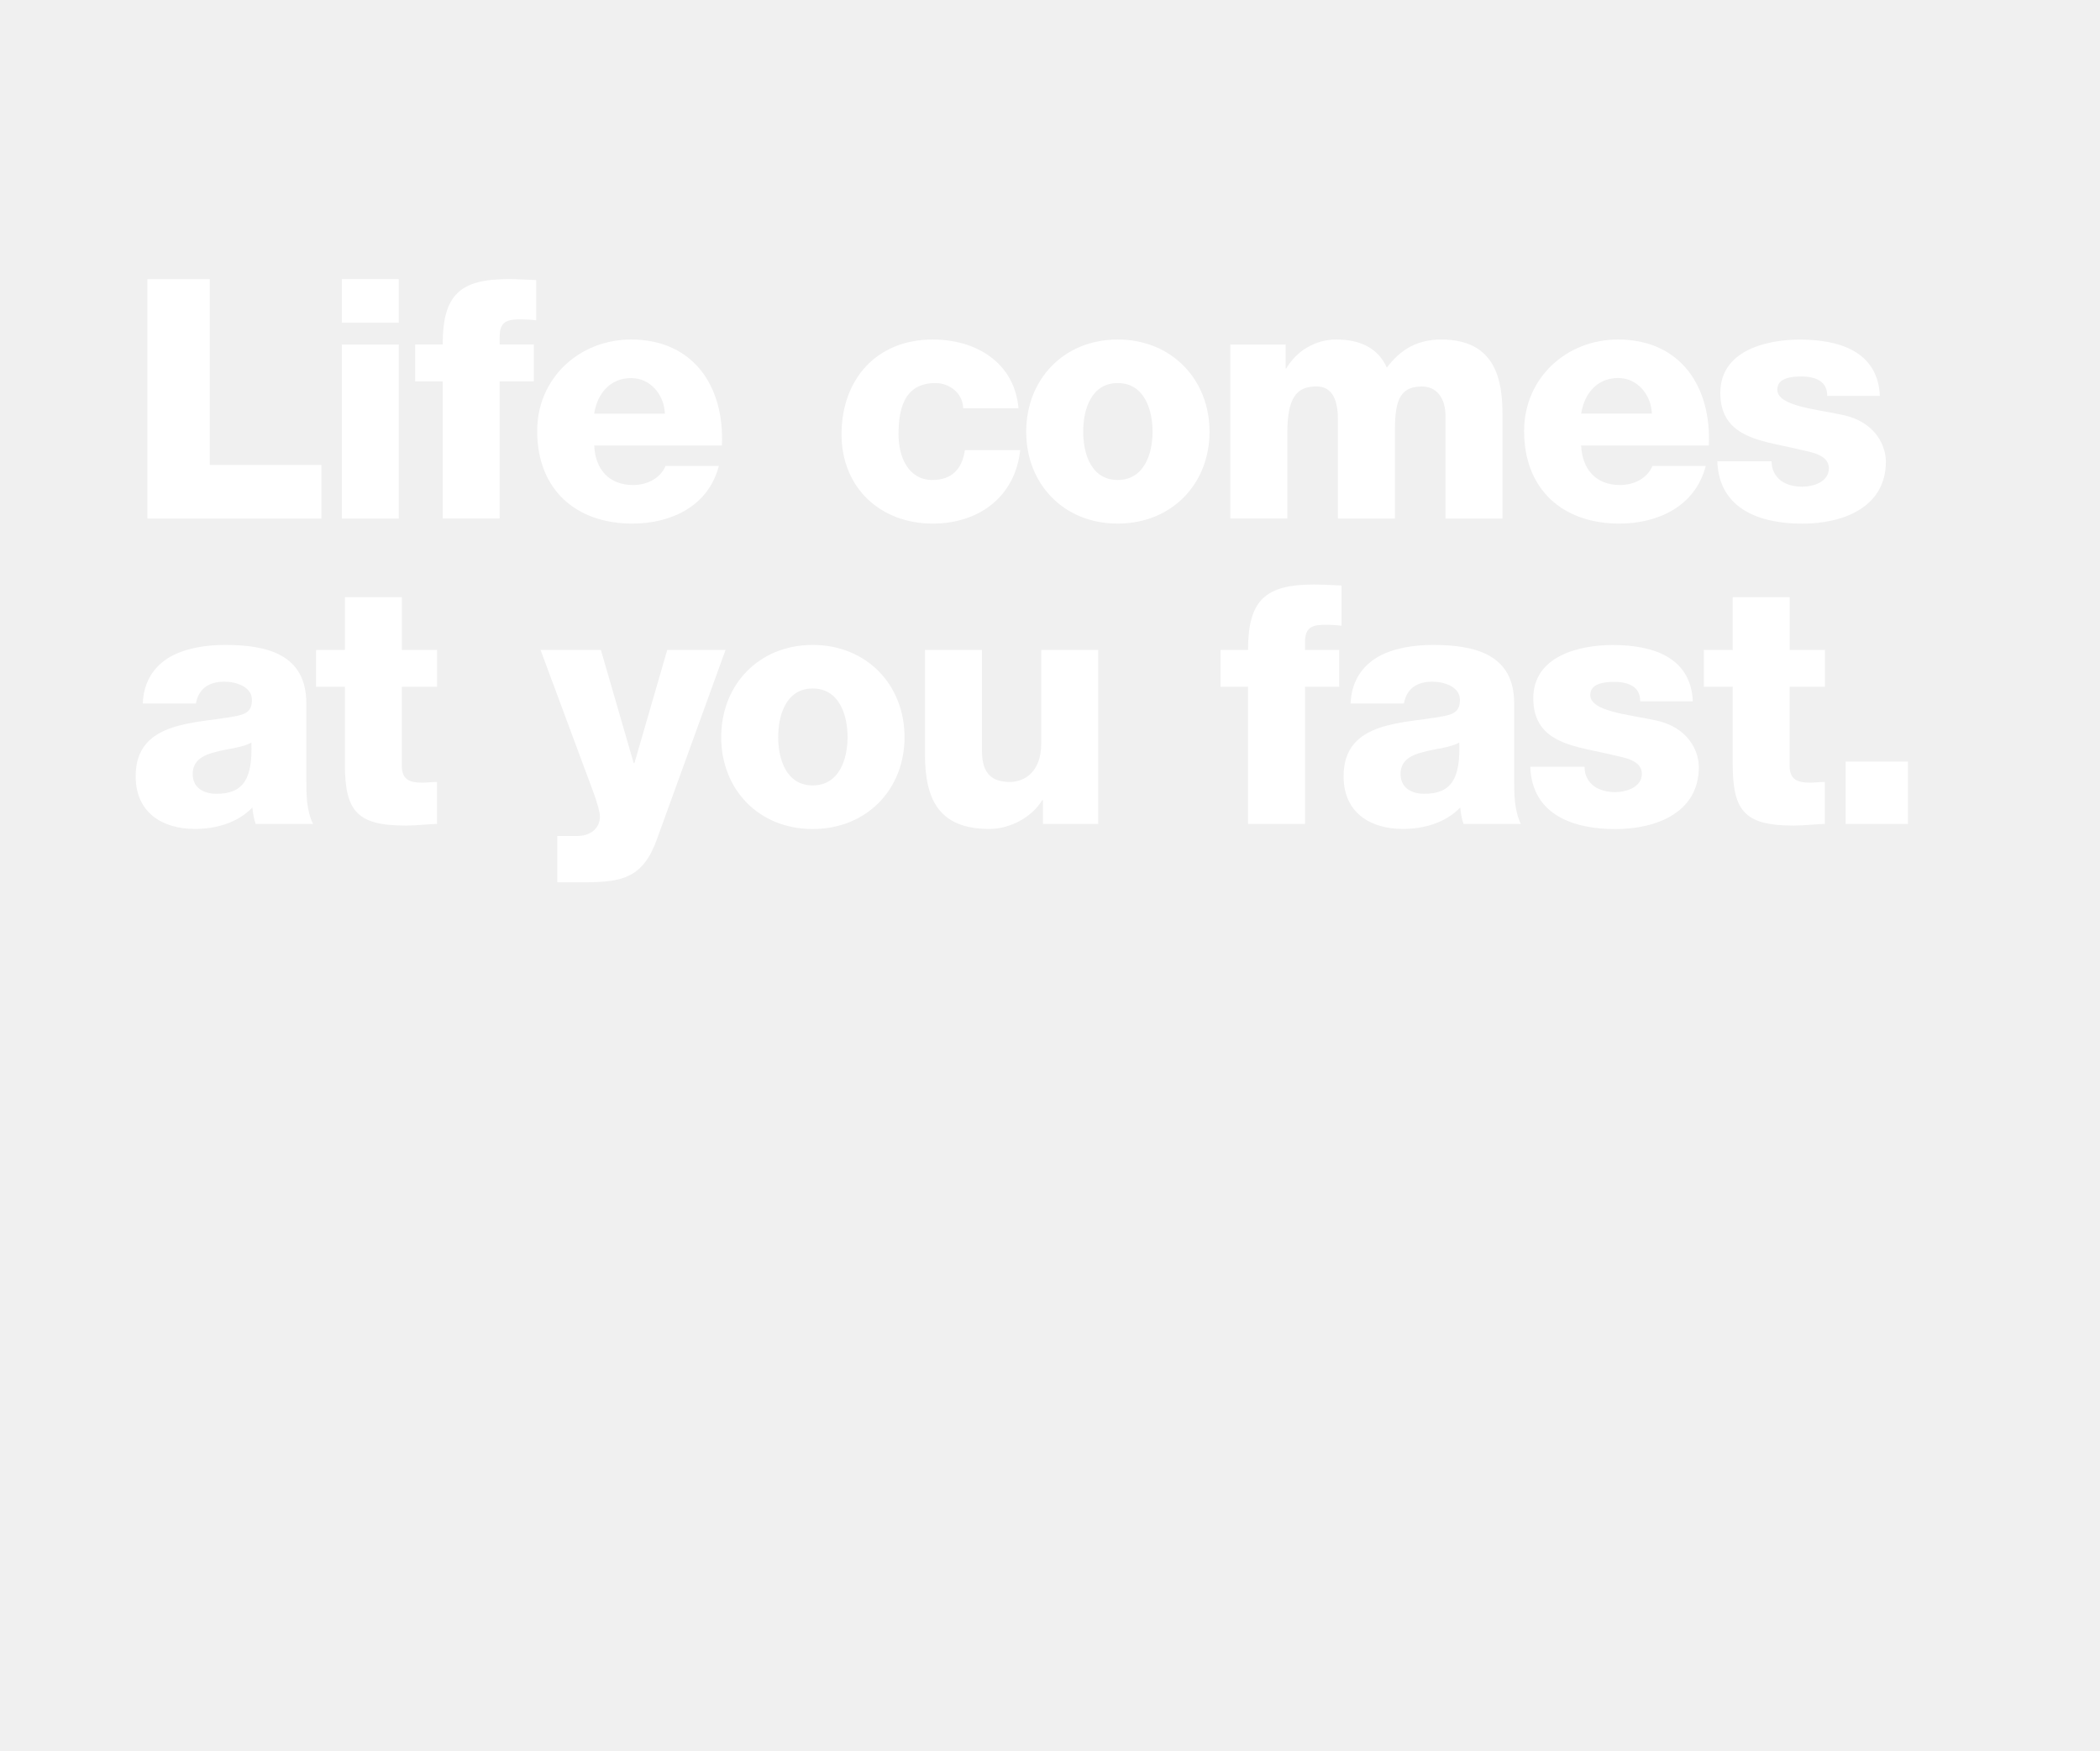
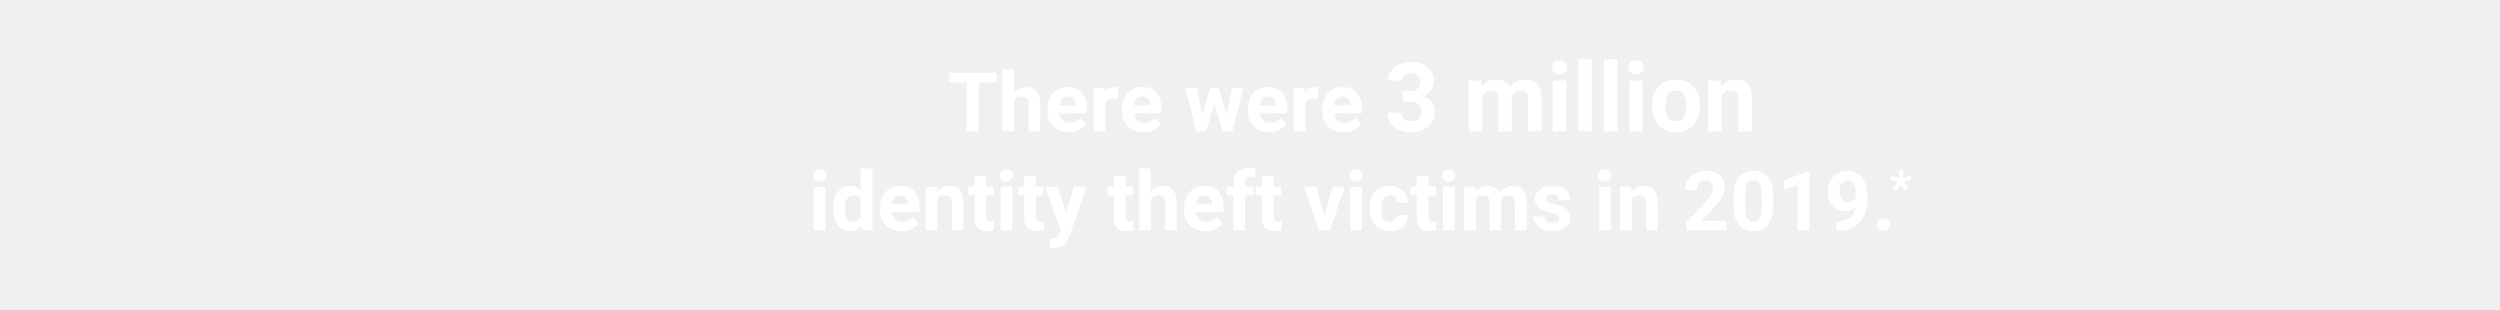
- <svg xmlns="http://www.w3.org/2000/svg" id="Layer_1" viewBox="0 0 300 250">
+ <svg xmlns="http://www.w3.org/2000/svg" id="Layer_1" viewBox="0 0 728 90">
  <style>.st0{fill:#fff}</style>
-   <path class="st0" d="M21.06 39.87h8.91V66.4h15.94v7.66H21.06V39.87zM56.97 46.09h-8.14v-6.23h8.14v6.23zm-8.14 3.12h8.14v24.85h-8.14V49.21zM63.24 54.47h-3.93V49.2h3.93c0-7.13 2.49-9.34 9.43-9.34 1.29 0 2.63.1 3.93.14v5.75c-.77-.1-1.48-.14-2.2-.14-1.87 0-3.02.24-3.02 2.49v1.1h4.88v5.27h-4.88v19.58h-8.14V54.47zM84.89 63.62c.14 3.4 2.11 5.65 5.55 5.65 1.96 0 3.88-.91 4.64-2.73h7.61c-1.48 5.75-6.8 8.24-12.35 8.24-8.09 0-13.6-4.88-13.6-13.22 0-7.61 6.08-13.07 13.41-13.07 8.91 0 13.36 6.7 12.98 15.13H84.89zm10.1-4.55c-.14-2.78-2.11-5.07-4.84-5.07-2.87 0-4.79 2.06-5.27 5.08h10.11zM137.6 58.3c-.05-2.11-1.92-3.59-3.97-3.59-4.55 0-5.27 3.88-5.27 7.33 0 3.21 1.39 6.51 4.84 6.51 2.83 0 4.26-1.63 4.64-4.26h7.9c-.72 6.66-5.89 10.49-12.5 10.49-7.47 0-13.02-5.12-13.02-12.74 0-7.9 5.03-13.55 13.02-13.55 6.18 0 11.68 3.26 12.26 9.82h-7.9zM159.67 48.49c7.71 0 13.12 5.7 13.12 13.17s-5.41 13.12-13.12 13.12-13.07-5.65-13.07-13.12 5.36-13.17 13.07-13.17zm0 20.06c3.78 0 4.98-3.73 4.98-6.9s-1.2-6.94-4.98-6.94c-3.78 0-4.93 3.78-4.93 6.94s1.15 6.9 4.93 6.9zM175.76 49.21h7.9v3.4h.1c1.48-2.49 4.12-4.12 7.13-4.12 3.11 0 5.89 1.01 7.23 4.02 1.96-2.63 4.41-4.02 7.76-4.02 7.9 0 8.76 5.98 8.76 10.73v14.84h-8.14v-14.6c0-2.68-1.29-4.26-3.4-4.26-3.5 0-3.83 2.68-3.83 6.7v12.16h-8.14V59.93c0-2.92-.86-4.74-3.06-4.74-2.92 0-4.17 1.68-4.17 6.75v12.11h-8.14V49.21zM225.88 63.62c.14 3.4 2.11 5.65 5.55 5.65 1.96 0 3.88-.91 4.64-2.73h7.61c-1.48 5.75-6.8 8.24-12.35 8.24-8.09 0-13.6-4.88-13.6-13.22 0-7.61 6.08-13.07 13.41-13.07 8.91 0 13.36 6.7 12.98 15.13h-18.24zm10.11-4.55c-.14-2.78-2.11-5.08-4.84-5.08-2.87 0-4.79 2.06-5.27 5.08h10.11zM253.08 65.87c0 1.25.53 2.15 1.34 2.78.77.57 1.87.86 3.02.86 1.58 0 3.83-.67 3.83-2.63 0-1.92-2.54-2.3-3.97-2.63-5.12-1.29-11.54-1.44-11.54-8.14 0-5.99 6.46-7.61 11.35-7.61 5.46 0 11.16 1.58 11.44 8.04h-7.52c0-1.05-.38-1.72-1.05-2.15-.67-.43-1.58-.62-2.58-.62-1.34 0-3.5.14-3.5 1.87 0 2.35 5.46 2.78 9.19 3.59 5.03 1.01 6.32 4.64 6.32 6.7 0 6.66-6.32 8.86-11.92 8.86-5.89 0-11.92-1.96-12.16-8.91h7.75z" />
+   <path class="st0" d="M290.25 24.04h-5.23v14.21h-3.52V24.04h-5.16v-2.85h13.9v2.85zM295.33 26.96c.9-1.08 2.03-1.62 3.39-1.62 2.75 0 4.14 1.6 4.18 4.79v8.12h-3.39v-8.03c0-.73-.16-1.26-.47-1.61s-.83-.52-1.56-.52c-.99 0-1.71.38-2.16 1.15v9.01h-3.39v-18h3.39v6.71zM311.3 38.49c-1.86 0-3.37-.57-4.54-1.71S305 34.12 305 32.22v-.33c0-1.27.25-2.41.74-3.42s1.19-1.78 2.09-2.32 1.93-.81 3.09-.81c1.73 0 3.1.55 4.1 1.64s1.49 2.64 1.49 4.65v1.38h-8.07c.11.83.44 1.49.99 1.99s1.25.75 2.09.75c1.3 0 2.32-.47 3.06-1.42l1.66 1.86c-.51.72-1.2 1.28-2.06 1.68s-1.83.62-2.88.62zm-.39-10.42c-.67 0-1.22.23-1.63.68-.42.46-.69 1.11-.8 1.95h4.71v-.27c-.02-.75-.22-1.34-.61-1.75-.4-.4-.95-.61-1.67-.61zM325.56 28.75c-.46-.06-.87-.09-1.22-.09-1.28 0-2.12.43-2.52 1.3v8.3h-3.39V25.57h3.2l.09 1.51c.68-1.16 1.62-1.75 2.82-1.75.38 0 .73.05 1.05.15l-.03 3.27zM333.02 38.49c-1.86 0-3.37-.57-4.54-1.71s-1.75-2.66-1.75-4.56v-.33c0-1.27.25-2.41.74-3.42s1.19-1.78 2.09-2.32 1.93-.81 3.09-.81c1.73 0 3.1.55 4.1 1.64s1.49 2.64 1.49 4.65v1.38h-8.07c.11.83.44 1.49.99 1.99s1.25.75 2.09.75c1.3 0 2.32-.47 3.06-1.42l1.66 1.86c-.51.72-1.2 1.28-2.06 1.68s-1.83.62-2.89.62zm-.38-10.42c-.67 0-1.22.23-1.63.68-.42.46-.69 1.11-.8 1.95h4.71v-.27c-.02-.75-.22-1.34-.61-1.75-.4-.4-.96-.61-1.67-.61zM357.16 33.65l1.66-8.07h3.27l-3.23 12.68h-2.84l-2.4-7.98-2.4 7.98h-2.82l-3.23-12.68h3.27l1.65 8.06 2.32-8.06h2.45l2.3 8.07zM369.61 38.49c-1.86 0-3.37-.57-4.54-1.71-1.17-1.14-1.75-2.66-1.75-4.56v-.33c0-1.27.25-2.41.74-3.42s1.19-1.78 2.09-2.32 1.93-.81 3.09-.81c1.73 0 3.1.55 4.1 1.64s1.49 2.64 1.49 4.65v1.38h-8.07c.11.83.44 1.49.99 1.99s1.25.75 2.09.75c1.3 0 2.32-.47 3.06-1.42l1.66 1.86c-.51.72-1.2 1.28-2.06 1.68s-1.84.62-2.89.62zm-.39-10.42c-.67 0-1.22.23-1.63.68-.42.46-.69 1.11-.8 1.95h4.71v-.27c-.02-.75-.22-1.34-.61-1.75-.39-.4-.95-.61-1.67-.61zM383.87 28.75c-.46-.06-.87-.09-1.22-.09-1.28 0-2.12.43-2.52 1.3v8.3h-3.39V25.57h3.2l.09 1.51c.68-1.16 1.62-1.75 2.82-1.75.38 0 .73.05 1.05.15l-.03 3.27zM391.33 38.49c-1.86 0-3.37-.57-4.54-1.71s-1.75-2.66-1.75-4.56v-.33c0-1.27.25-2.41.74-3.42s1.19-1.78 2.09-2.32 1.93-.81 3.09-.81c1.73 0 3.1.55 4.1 1.64s1.49 2.64 1.49 4.65v1.38h-8.07c.11.83.44 1.49.99 1.99s1.25.75 2.09.75c1.3 0 2.32-.47 3.06-1.42l1.66 1.86c-.51.72-1.2 1.28-2.06 1.68s-1.83.62-2.89.62zm-.38-10.42c-.67 0-1.22.23-1.63.68-.42.46-.69 1.11-.8 1.95h4.71v-.27c-.02-.75-.22-1.34-.61-1.75-.4-.4-.95-.61-1.67-.61zM408.52 26.55h2.11c1 0 1.75-.25 2.23-.75s.72-1.17.72-2c0-.8-.24-1.43-.72-1.87-.48-.45-1.14-.67-1.98-.67-.76 0-1.39.21-1.9.62-.51.42-.77.96-.77 1.62h-3.95c0-1.04.28-1.97.84-2.8.56-.82 1.34-1.47 2.35-1.93s2.12-.7 3.33-.7c2.11 0 3.75.5 4.95 1.51 1.19 1.01 1.79 2.4 1.79 4.16 0 .91-.28 1.75-.83 2.52s-1.29 1.35-2.19 1.76c1.12.4 1.96 1 2.51 1.8.55.8.83 1.75.83 2.84 0 1.77-.64 3.19-1.93 4.25s-3 1.6-5.12 1.6c-1.99 0-3.61-.52-4.87-1.57-1.26-1.05-1.89-2.43-1.89-4.16h3.95c0 .75.28 1.36.84 1.83.56.47 1.25.71 2.07.71.94 0 1.67-.25 2.21-.75.53-.5.8-1.16.8-1.98 0-1.99-1.09-2.98-3.28-2.98h-2.09v-3.06zM431.41 23.46l.12 1.65c1.05-1.29 2.47-1.93 4.25-1.93 1.91 0 3.21.75 3.92 2.26 1.04-1.5 2.52-2.26 4.44-2.26 1.6 0 2.8.47 3.58 1.4.78.93 1.18 2.34 1.18 4.22v9.45h-3.96v-9.43c0-.84-.16-1.45-.49-1.84-.33-.39-.91-.58-1.74-.58-1.18 0-2 .57-2.46 1.7l.01 10.16h-3.95v-9.42c0-.86-.17-1.48-.51-1.86s-.91-.57-1.72-.57c-1.12 0-1.93.46-2.43 1.39v10.46h-3.95v-14.8h3.71zM451.92 19.63c0-.59.2-1.08.59-1.46s.94-.57 1.62-.57c.67 0 1.21.19 1.61.57s.6.87.6 1.46c0 .6-.2 1.09-.61 1.48s-.94.57-1.61.57-1.2-.19-1.61-.57-.59-.88-.59-1.48zm4.19 18.62h-3.96V23.46h3.96v14.79zM463.54 38.25h-3.96v-21h3.96v21zM470.96 38.25H467v-21h3.96v21zM474.19 19.63c0-.59.2-1.08.59-1.46s.94-.57 1.62-.57c.67 0 1.21.19 1.61.57s.6.87.6 1.46c0 .6-.2 1.09-.61 1.48s-.94.57-1.61.57-1.2-.19-1.61-.57-.59-.88-.59-1.48zm4.19 18.62h-3.96V23.46h3.96v14.79zM481.02 30.72c0-1.47.28-2.78.85-3.92s1.38-2.04 2.44-2.67 2.29-.94 3.7-.94c2 0 3.62.61 4.89 1.83 1.26 1.22 1.97 2.88 2.11 4.98l.03 1.01c0 2.27-.63 4.09-1.9 5.46s-2.97 2.06-5.1 2.06-3.83-.68-5.11-2.05-1.91-3.23-1.91-5.58v-.18zm3.95.28c0 1.41.26 2.48.79 3.22.53.74 1.29 1.12 2.27 1.12.96 0 1.7-.37 2.24-1.1.54-.73.81-1.91.81-3.53 0-1.38-.27-2.45-.81-3.2-.54-.76-1.29-1.14-2.27-1.14-.97 0-1.71.38-2.24 1.13-.52.76-.79 1.92-.79 3.5zM501.11 23.46l.12 1.71c1.06-1.32 2.47-1.98 4.25-1.98 1.57 0 2.73.46 3.5 1.38.77.92 1.16 2.3 1.18 4.13v9.56h-3.95V28.8c0-.84-.18-1.45-.55-1.83-.36-.38-.97-.57-1.82-.57-1.11 0-1.95.47-2.5 1.42v10.43h-3.95V23.46h3.72zM236.78 51.09c0-.51.17-.93.51-1.25s.8-.49 1.39-.49c.58 0 1.04.16 1.38.49s.52.75.52 1.25c0 .52-.17.94-.52 1.27s-.81.49-1.38.49-1.03-.16-1.38-.49-.52-.75-.52-1.27zm3.6 15.96h-3.4V54.38h3.4v12.67zM242.64 60.62c0-1.98.44-3.55 1.33-4.72s2.1-1.76 3.64-1.76c1.23 0 2.25.46 3.06 1.38v-6.47h3.4v18H251l-.16-1.35c-.84 1.05-1.93 1.58-3.26 1.58-1.49 0-2.69-.59-3.59-1.76s-1.35-2.81-1.35-4.9zm3.38.25c0 1.19.21 2.1.62 2.73s1.02.95 1.8.95c1.05 0 1.79-.44 2.21-1.33v-5.01c-.42-.88-1.15-1.33-2.19-1.33-1.62.01-2.44 1.34-2.44 3.99zM262.52 67.29c-1.86 0-3.37-.57-4.54-1.71s-1.75-2.66-1.75-4.56v-.33c0-1.27.25-2.41.74-3.42s1.19-1.78 2.09-2.32 1.93-.81 3.09-.81c1.73 0 3.1.55 4.1 1.64s1.49 2.64 1.49 4.65v1.38h-8.07c.11.83.44 1.49.99 1.99s1.25.75 2.09.75c1.3 0 2.32-.47 3.06-1.42l1.66 1.86c-.51.72-1.2 1.28-2.06 1.68s-1.83.62-2.89.62zm-.38-10.42c-.67 0-1.22.23-1.63.68-.42.46-.69 1.11-.8 1.96h4.71v-.27c-.02-.75-.22-1.34-.61-1.75s-.95-.62-1.67-.62zM272.78 54.38l.11 1.46c.91-1.13 2.12-1.7 3.64-1.7 1.34 0 2.34.39 3 1.18s.99 1.97 1.01 3.54v8.19h-3.39v-8.11c0-.72-.16-1.24-.47-1.56s-.83-.49-1.56-.49c-.95 0-1.67.41-2.14 1.22v8.94h-3.39V54.38h3.19zM287.16 51.26v3.12h2.17v2.48h-2.17v6.33c0 .47.09.8.27 1.01s.52.3 1.03.3c.38 0 .71-.03 1-.08v2.57c-.66.2-1.35.3-2.05.3-2.38 0-3.59-1.2-3.63-3.6v-6.83h-1.85v-2.48h1.85v-3.12h3.38zM291.19 51.09c0-.51.17-.93.51-1.25s.8-.49 1.39-.49c.58 0 1.04.16 1.38.49s.52.75.52 1.25c0 .52-.17.94-.52 1.27s-.81.49-1.38.49-1.03-.16-1.38-.49-.52-.75-.52-1.27zm3.6 15.96h-3.4V54.38h3.4v12.67zM301.63 51.26v3.12h2.17v2.48h-2.17v6.33c0 .47.09.8.27 1.01s.52.3 1.03.3c.38 0 .71-.03 1-.08v2.57c-.66.2-1.35.3-2.05.3-2.38 0-3.59-1.2-3.63-3.6v-6.83h-1.85v-2.48h1.85v-3.12h3.38zM310.42 62.26l2.34-7.89h3.63l-5.1 14.65-.28.67c-.76 1.66-2.01 2.48-3.75 2.48-.49 0-.99-.07-1.5-.22v-2.57l.52.01c.64 0 1.12-.1 1.44-.29s.56-.52.74-.97l.4-1.04-4.44-12.71h3.64l2.36 7.88zM327.76 51.26v3.12h2.17v2.48h-2.17v6.33c0 .47.09.8.27 1.01s.52.3 1.03.3c.38 0 .71-.03 1-.08v2.57c-.66.2-1.35.3-2.05.3-2.38 0-3.59-1.2-3.63-3.6v-6.83h-1.85v-2.48h1.85v-3.12h3.38zM335.12 55.76c.9-1.08 2.03-1.62 3.39-1.62 2.75 0 4.14 1.6 4.18 4.79v8.12h-3.39v-8.03c0-.73-.16-1.26-.47-1.61s-.83-.52-1.56-.52c-.99 0-1.71.38-2.16 1.15v9.01h-3.39v-18h3.39v6.71zM351.08 67.29c-1.86 0-3.37-.57-4.54-1.71s-1.75-2.66-1.75-4.56v-.33c0-1.27.25-2.41.74-3.42s1.19-1.78 2.09-2.32 1.93-.81 3.09-.81c1.73 0 3.1.55 4.1 1.64s1.49 2.64 1.49 4.65v1.38h-8.07c.11.83.44 1.49.99 1.99s1.25.75 2.09.75c1.3 0 2.32-.47 3.06-1.42l1.66 1.86c-.51.72-1.2 1.28-2.06 1.68s-1.83.62-2.89.62zm-.38-10.42c-.67 0-1.22.23-1.63.68-.42.46-.69 1.11-.8 1.96h4.71v-.27c-.02-.75-.22-1.34-.61-1.75s-.96-.62-1.67-.62zM359.15 67.05v-10.2h-1.89v-2.48h1.89V53.3c0-1.42.41-2.53 1.22-3.31s1.96-1.18 3.43-1.18c.47 0 1.04.08 1.72.23l-.04 2.62a4.33 4.33 0 0 0-1.03-.11c-1.27 0-1.91.6-1.91 1.79v1.02h2.52v2.48h-2.52v10.2h-3.39zM370.88 51.26v3.12h2.17v2.48h-2.17v6.33c0 .47.09.8.27 1.01s.52.3 1.03.3c.38 0 .71-.03 1-.08v2.57c-.66.2-1.35.3-2.05.3-2.38 0-3.59-1.2-3.63-3.6v-6.83h-1.85v-2.48h1.85v-3.12h3.38zM385.65 62.92l2.36-8.54h3.54l-4.28 12.68h-3.23l-4.28-12.68h3.54l2.35 8.54zM393.01 51.09c0-.51.17-.93.51-1.25s.8-.49 1.39-.49c.58 0 1.04.16 1.38.49s.52.75.52 1.25c0 .52-.17.94-.52 1.27s-.81.49-1.38.49-1.03-.16-1.38-.49-.52-.75-.52-1.27zm3.6 15.96h-3.4V54.38h3.4v12.67zM404.67 64.56c.62 0 1.13-.17 1.52-.52s.59-.8.61-1.37h3.18c-.01.86-.24 1.65-.7 2.36s-1.09 1.27-1.89 1.66-1.69.59-2.65.59c-1.81 0-3.24-.58-4.29-1.73s-1.57-2.74-1.57-4.78v-.22c0-1.95.52-3.51 1.56-4.68s2.46-1.75 4.28-1.75c1.59 0 2.86.45 3.81 1.35s1.44 2.1 1.46 3.6h-3.18c-.02-.66-.22-1.2-.61-1.61-.39-.41-.91-.62-1.55-.62-.79 0-1.38.29-1.79.86s-.6 1.51-.6 2.8v.35c0 1.31.2 2.25.6 2.82.39.6 1 .89 1.81.89zM415.97 51.26v3.12h2.17v2.48h-2.17v6.33c0 .47.09.8.27 1.01s.52.3 1.03.3c.38 0 .71-.03 1-.08v2.57c-.66.2-1.35.3-2.05.3-2.38 0-3.59-1.2-3.63-3.6v-6.83h-1.85v-2.48h1.85v-3.12h3.38zM420 51.09c0-.51.17-.93.51-1.25s.8-.49 1.39-.49c.58 0 1.04.16 1.38.49s.52.75.52 1.25c0 .52-.17.94-.52 1.27s-.81.49-1.38.49-1.03-.16-1.38-.49-.52-.75-.52-1.27zm3.6 15.96h-3.4V54.38h3.4v12.67zM429.56 54.38l.11 1.42c.9-1.1 2.11-1.65 3.64-1.65 1.63 0 2.75.64 3.36 1.93.89-1.29 2.16-1.93 3.81-1.93 1.38 0 2.4.4 3.07 1.2s1.01 2.01 1.01 3.62v8.1h-3.4v-8.09c0-.72-.14-1.24-.42-1.58s-.78-.5-1.49-.5c-1.02 0-1.72.48-2.11 1.45l.01 8.71h-3.39v-8.07c0-.73-.14-1.27-.43-1.59s-.78-.49-1.48-.49c-.96 0-1.66.4-2.09 1.2v8.96h-3.39V54.38h3.19zM454.03 63.55c0-.41-.21-.74-.62-.98s-1.07-.45-1.97-.64c-3.02-.63-4.52-1.91-4.52-3.84 0-1.12.47-2.06 1.4-2.82s2.15-1.13 3.66-1.13c1.61 0 2.9.38 3.86 1.14s1.45 1.74 1.45 2.95h-3.39c0-.48-.16-.88-.47-1.2s-.8-.47-1.46-.47c-.57 0-1.01.13-1.32.39s-.47.59-.47.98c0 .38.18.68.53.91s.96.43 1.8.6 1.55.36 2.13.57c1.79.66 2.68 1.79 2.68 3.41 0 1.16-.5 2.09-1.49 2.81s-2.27 1.07-3.84 1.07c-1.06 0-2.01-.19-2.83-.57s-1.47-.9-1.94-1.56-.7-1.37-.7-2.14h3.21c.03.6.25 1.06.67 1.38s.97.48 1.66.48c.65 0 1.14-.12 1.47-.37s.5-.57.5-.97zM465.46 51.09c0-.51.17-.93.51-1.25s.8-.49 1.39-.49c.58 0 1.04.16 1.38.49s.52.75.52 1.25c0 .52-.17.94-.52 1.27s-.81.49-1.38.49-1.03-.16-1.38-.49-.52-.75-.52-1.27zm3.6 15.96h-3.4V54.38h3.4v12.67zM474.96 54.38l.11 1.46c.91-1.13 2.12-1.7 3.64-1.7 1.34 0 2.34.39 3 1.18s.99 1.97 1.01 3.54v8.19h-3.39v-8.11c0-.72-.16-1.24-.47-1.56s-.83-.49-1.56-.49c-.95 0-1.67.41-2.14 1.22v8.94h-3.39V54.38h3.19zM502.82 67.05h-11.7v-2.32l5.52-5.88c.76-.83 1.32-1.55 1.68-2.17s.54-1.2.54-1.76c0-.76-.19-1.35-.57-1.79s-.93-.65-1.64-.65c-.77 0-1.37.26-1.81.79s-.66 1.22-.66 2.08h-3.4c0-1.04.25-1.99.74-2.85s1.2-1.53 2.1-2.02 1.93-.73 3.08-.73c1.76 0 3.12.42 4.1 1.27s1.46 2.04 1.46 3.57c0 .84-.22 1.7-.66 2.58s-1.19 1.89-2.25 3.06l-3.88 4.09h7.34v2.73zM516.38 60c0 2.36-.49 4.16-1.46 5.41s-2.41 1.88-4.29 1.88c-1.86 0-3.28-.61-4.27-1.84s-1.49-2.98-1.51-5.27v-3.14c0-2.38.49-4.19 1.48-5.43s2.41-1.85 4.27-1.85 3.28.61 4.27 1.83 1.49 2.98 1.51 5.27V60zm-3.39-3.45c0-1.42-.19-2.45-.58-3.09-.39-.64-.99-.97-1.81-.97-.8 0-1.38.31-1.76.92-.38.61-.58 1.57-.6 2.88v4.15c0 1.39.19 2.43.57 3.1.38.68.99 1.02 1.82 1.02.83 0 1.43-.32 1.79-.97.37-.65.56-1.64.57-2.98v-4.06zM526.89 67.05h-3.39V54l-4.04 1.25V52.5l7.07-2.53h.36v17.08zM540.35 60.23c-.88.87-1.91 1.3-3.09 1.3-1.51 0-2.71-.52-3.62-1.55s-1.36-2.43-1.36-4.19c0-1.12.24-2.14.73-3.08s1.17-1.66 2.04-2.18 1.86-.78 2.95-.78c1.12 0 2.12.28 3 .84s1.55 1.37 2.04 2.43.73 2.26.74 3.62v1.25c0 2.84-.71 5.08-2.12 6.7s-3.42 2.49-6.01 2.6l-.83.01v-2.82l.75-.01c2.95-.12 4.54-1.5 4.78-4.14zm-2.26-1.28c.55 0 1.02-.14 1.41-.42s.69-.62.9-1.02v-1.39c0-1.15-.22-2.04-.66-2.67s-1.02-.95-1.76-.95c-.68 0-1.24.31-1.68.93s-.66 1.4-.66 2.34c0 .93.21 1.69.64 2.29s1.04.89 1.81.89zM546.52 65.39c0-.54.18-.98.54-1.31s.82-.5 1.37-.5c.55 0 1.01.17 1.38.5s.54.77.54 1.31c0 .53-.18.96-.54 1.29s-.82.5-1.38.5c-.55 0-1.01-.17-1.37-.5s-.54-.76-.54-1.29z" />
  <g>
-     <path class="st0" d="M20.39 100.49c.14-3.26 1.68-5.36 3.88-6.66 2.2-1.25 5.08-1.72 7.9-1.72 5.89 0 11.59 1.29 11.59 8.33v10.87c0 2.11 0 4.4.96 6.37h-8.19c-.29-.77-.38-1.53-.48-2.35-2.11 2.2-5.22 3.06-8.19 3.06-4.74 0-8.48-2.39-8.48-7.52 0-8.09 8.81-7.47 14.46-8.62 1.39-.29 2.15-.77 2.15-2.3 0-1.87-2.25-2.59-3.93-2.59-2.25 0-3.69 1.01-4.07 3.11h-7.6zm10.54 12.88c3.88 0 5.17-2.2 4.98-7.33-1.15.72-3.26.86-5.03 1.34-1.82.43-3.35 1.2-3.35 3.16 0 2.01 1.58 2.83 3.4 2.83zM62.43 98.09H57.4v11.3c0 1.96 1.15 2.39 2.92 2.39.67 0 1.39-.1 2.11-.1v5.99c-1.48.05-2.97.24-4.45.24-6.94 0-8.71-2.01-8.71-8.76V98.09h-4.12v-5.27h4.12V85.3h8.14v7.52h5.03v5.27zM93.84 119.88c-1.96 5.46-4.88 6.13-10.39 6.13h-3.83v-6.61h2.82c1.87 0 3.26-1.05 3.26-2.78 0-1.34-1.58-5.17-2.06-6.51l-6.42-17.29h8.62L90.53 109h.1l4.69-16.18h8.33l-9.81 27.06zM116.1 92.11c7.71 0 13.12 5.7 13.12 13.17s-5.41 13.12-13.12 13.12-13.07-5.65-13.07-13.12 5.36-13.17 13.07-13.17zm0 20.06c3.78 0 4.98-3.73 4.98-6.9s-1.2-6.94-4.98-6.94-4.93 3.78-4.93 6.94 1.15 6.9 4.93 6.9zM156.89 117.67h-7.9v-3.4h-.1c-1.53 2.54-4.69 4.12-7.56 4.12-7.13 0-9.19-4.12-9.19-10.63V92.82h8.14v14.41c0 3.3 1.44 4.45 4.02 4.45 1.77 0 4.45-1.15 4.45-5.55V92.82h8.14v24.85zM178.29 98.09h-3.93v-5.27h3.93c0-7.13 2.49-9.34 9.43-9.34 1.29 0 2.63.1 3.93.14v5.75c-.77-.1-1.48-.14-2.2-.14-1.87 0-3.02.24-3.02 2.49v1.1h4.88v5.27h-4.88v19.58h-8.14V98.09zM192.94 100.49c.14-3.26 1.68-5.36 3.88-6.66 2.2-1.25 5.08-1.72 7.9-1.72 5.89 0 11.59 1.29 11.59 8.33v10.87c0 2.11 0 4.4.96 6.37h-8.19c-.29-.77-.38-1.53-.48-2.35-2.11 2.2-5.22 3.06-8.19 3.06-4.74 0-8.47-2.39-8.47-7.52 0-8.09 8.81-7.47 14.46-8.62 1.39-.29 2.16-.77 2.16-2.3 0-1.87-2.25-2.59-3.93-2.59-2.25 0-3.69 1.01-4.07 3.11h-7.62zm10.54 12.88c3.88 0 5.17-2.2 4.98-7.33-1.15.72-3.26.86-5.03 1.34-1.82.43-3.35 1.2-3.35 3.16 0 2.01 1.58 2.83 3.4 2.83zM226.36 109.49c0 1.25.53 2.15 1.34 2.78.77.57 1.87.86 3.02.86 1.58 0 3.83-.67 3.83-2.63 0-1.92-2.54-2.3-3.97-2.63-5.12-1.29-11.54-1.44-11.54-8.14 0-5.99 6.46-7.61 11.35-7.61 5.46 0 11.16 1.58 11.44 8.04h-7.52c0-1.05-.38-1.72-1.05-2.15-.67-.43-1.58-.62-2.58-.62-1.34 0-3.5.14-3.5 1.87 0 2.35 5.46 2.78 9.19 3.59 5.03 1.01 6.32 4.64 6.32 6.7 0 6.66-6.32 8.86-11.92 8.86-5.89 0-11.92-1.96-12.16-8.91h7.75zM260.69 98.09h-5.03v11.3c0 1.96 1.15 2.39 2.92 2.39.67 0 1.39-.1 2.11-.1v5.99c-1.48.05-2.97.24-4.45.24-6.94 0-8.71-2.01-8.71-8.76V98.09h-4.12v-5.27h4.12V85.3h8.14v7.52h5.03v5.27zM263.66 108.77h8.91v8.91h-8.91v-8.91z" />
+     <path class="st0" d="M552.68 52.9l-2.15-.61.4-1.24 2.13.85-.14-2.38h1.34l-.14 2.43 2.07-.84.4 1.25-2.19.61 1.44 1.82-1.09.77-1.24-2-1.23 1.93-1.09-.74 1.49-1.85z" />
  </g>
</svg>
